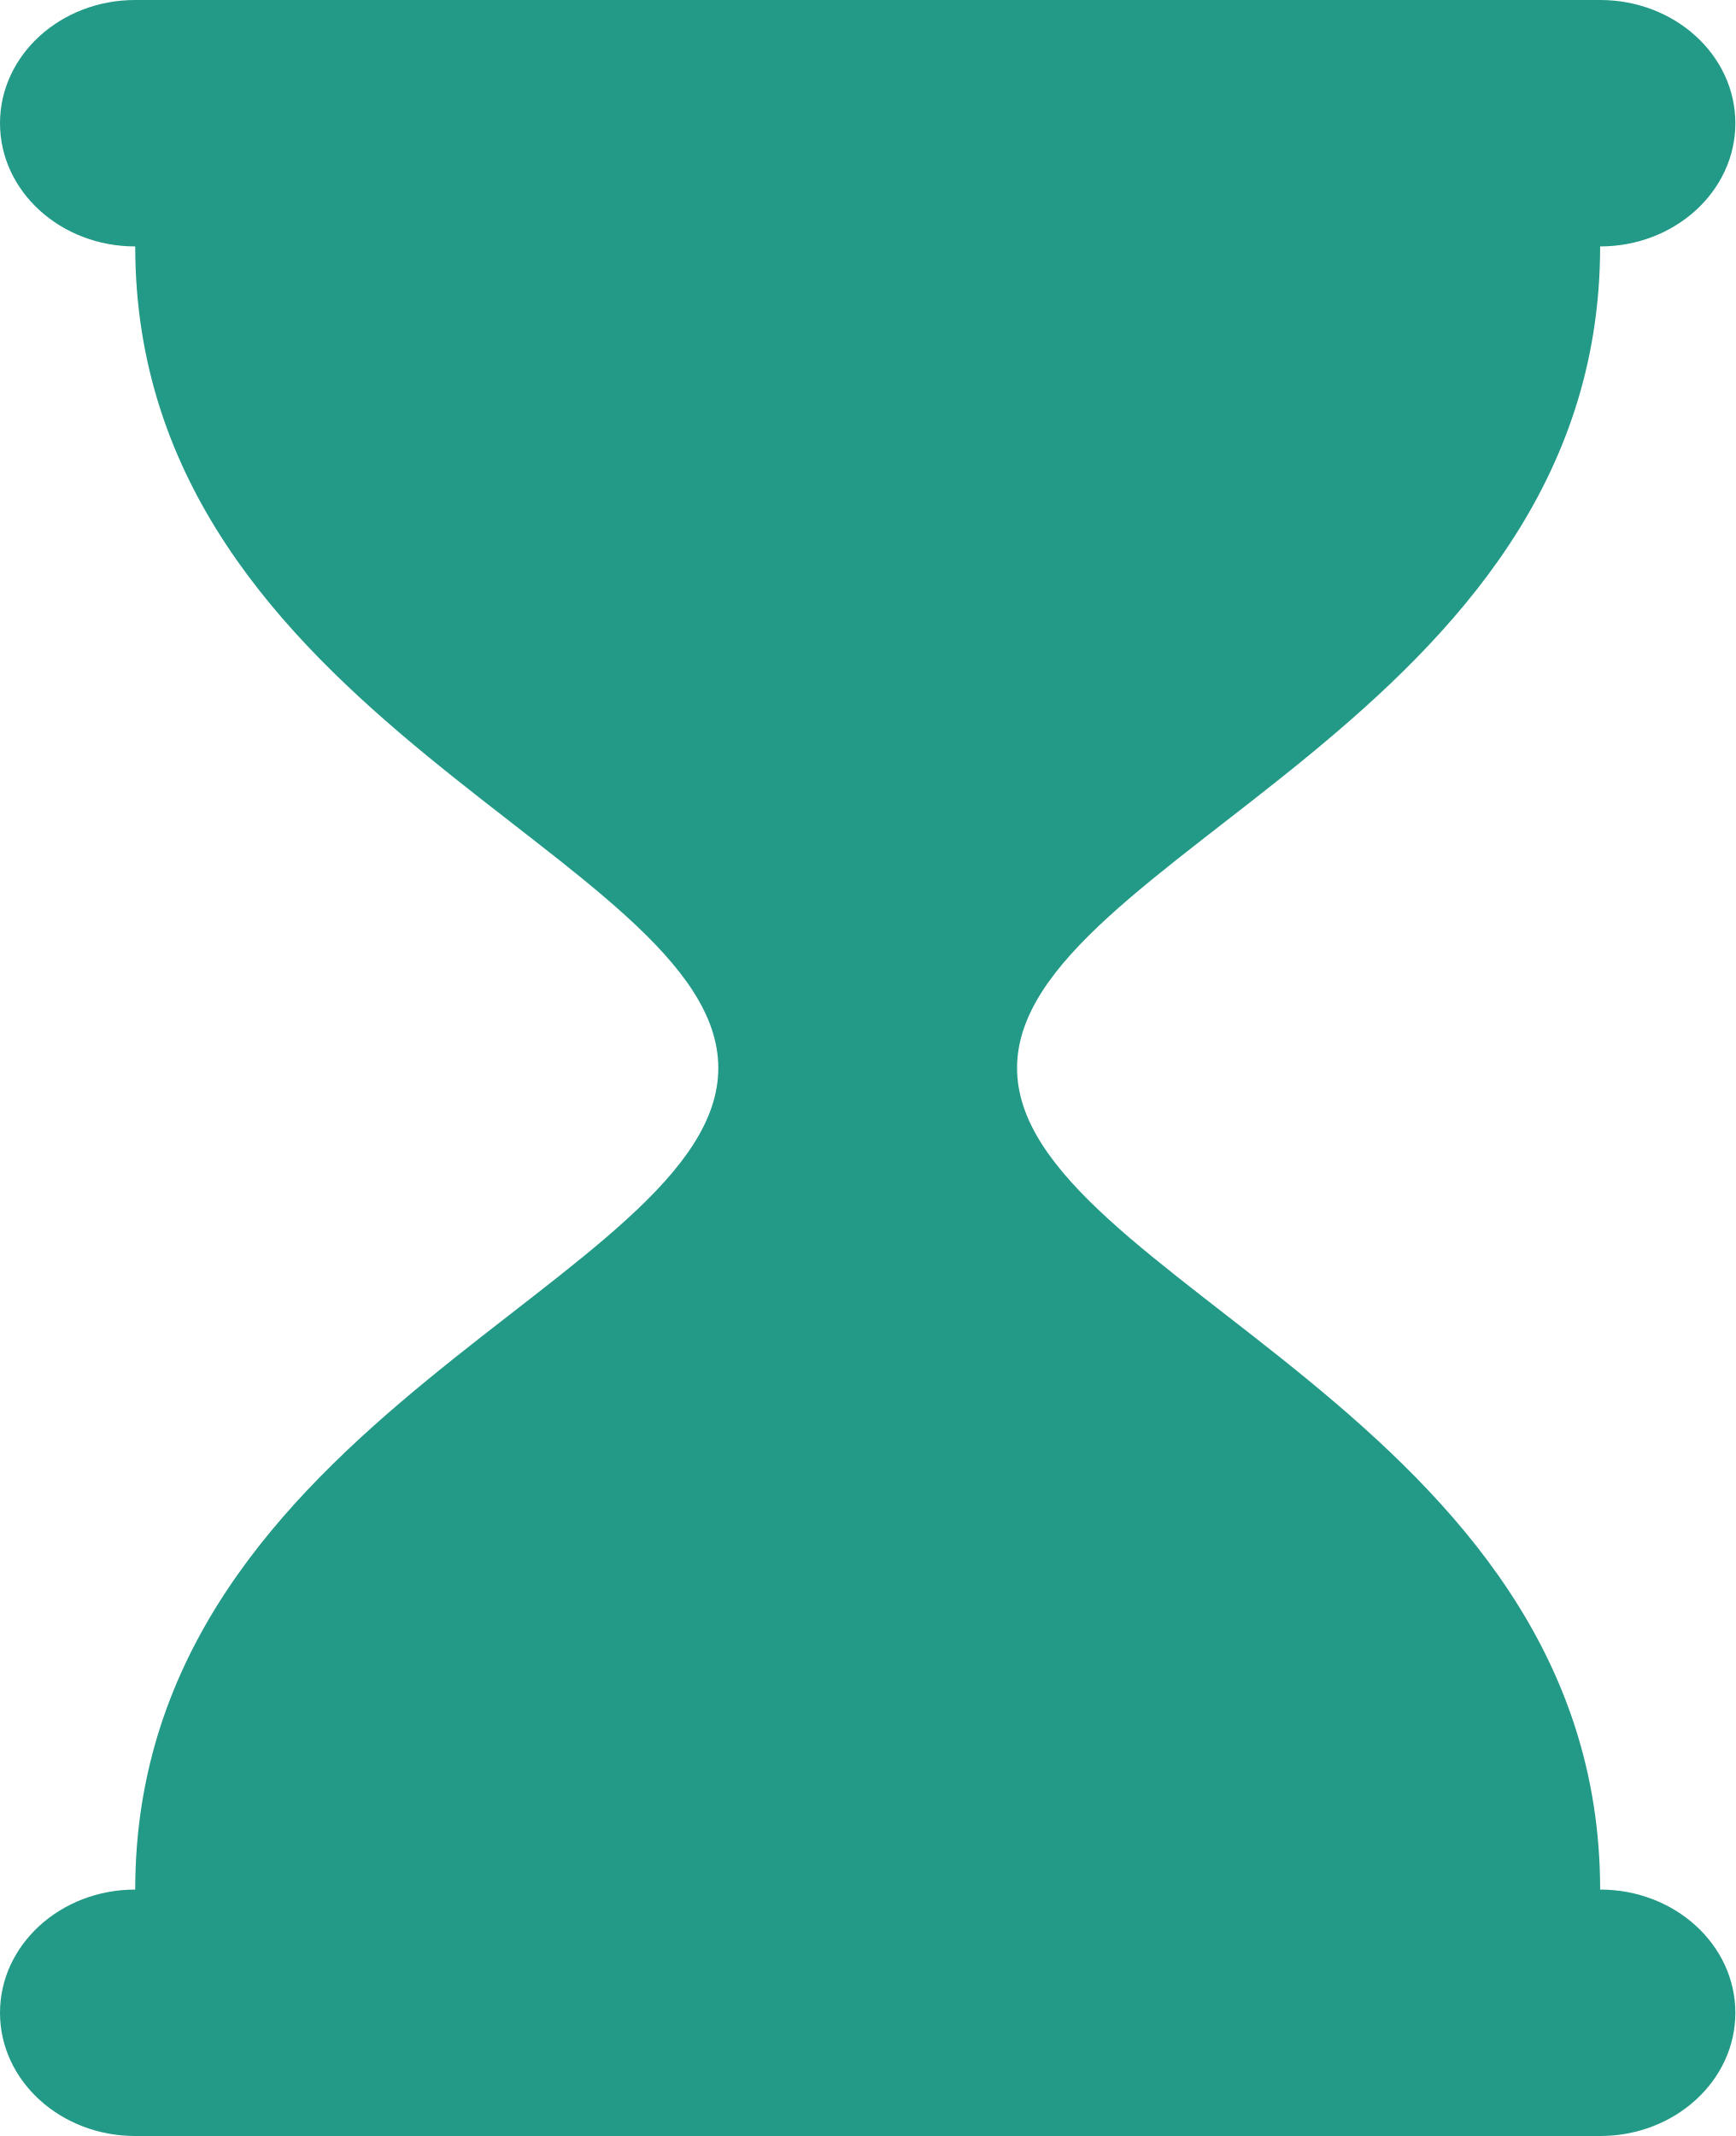
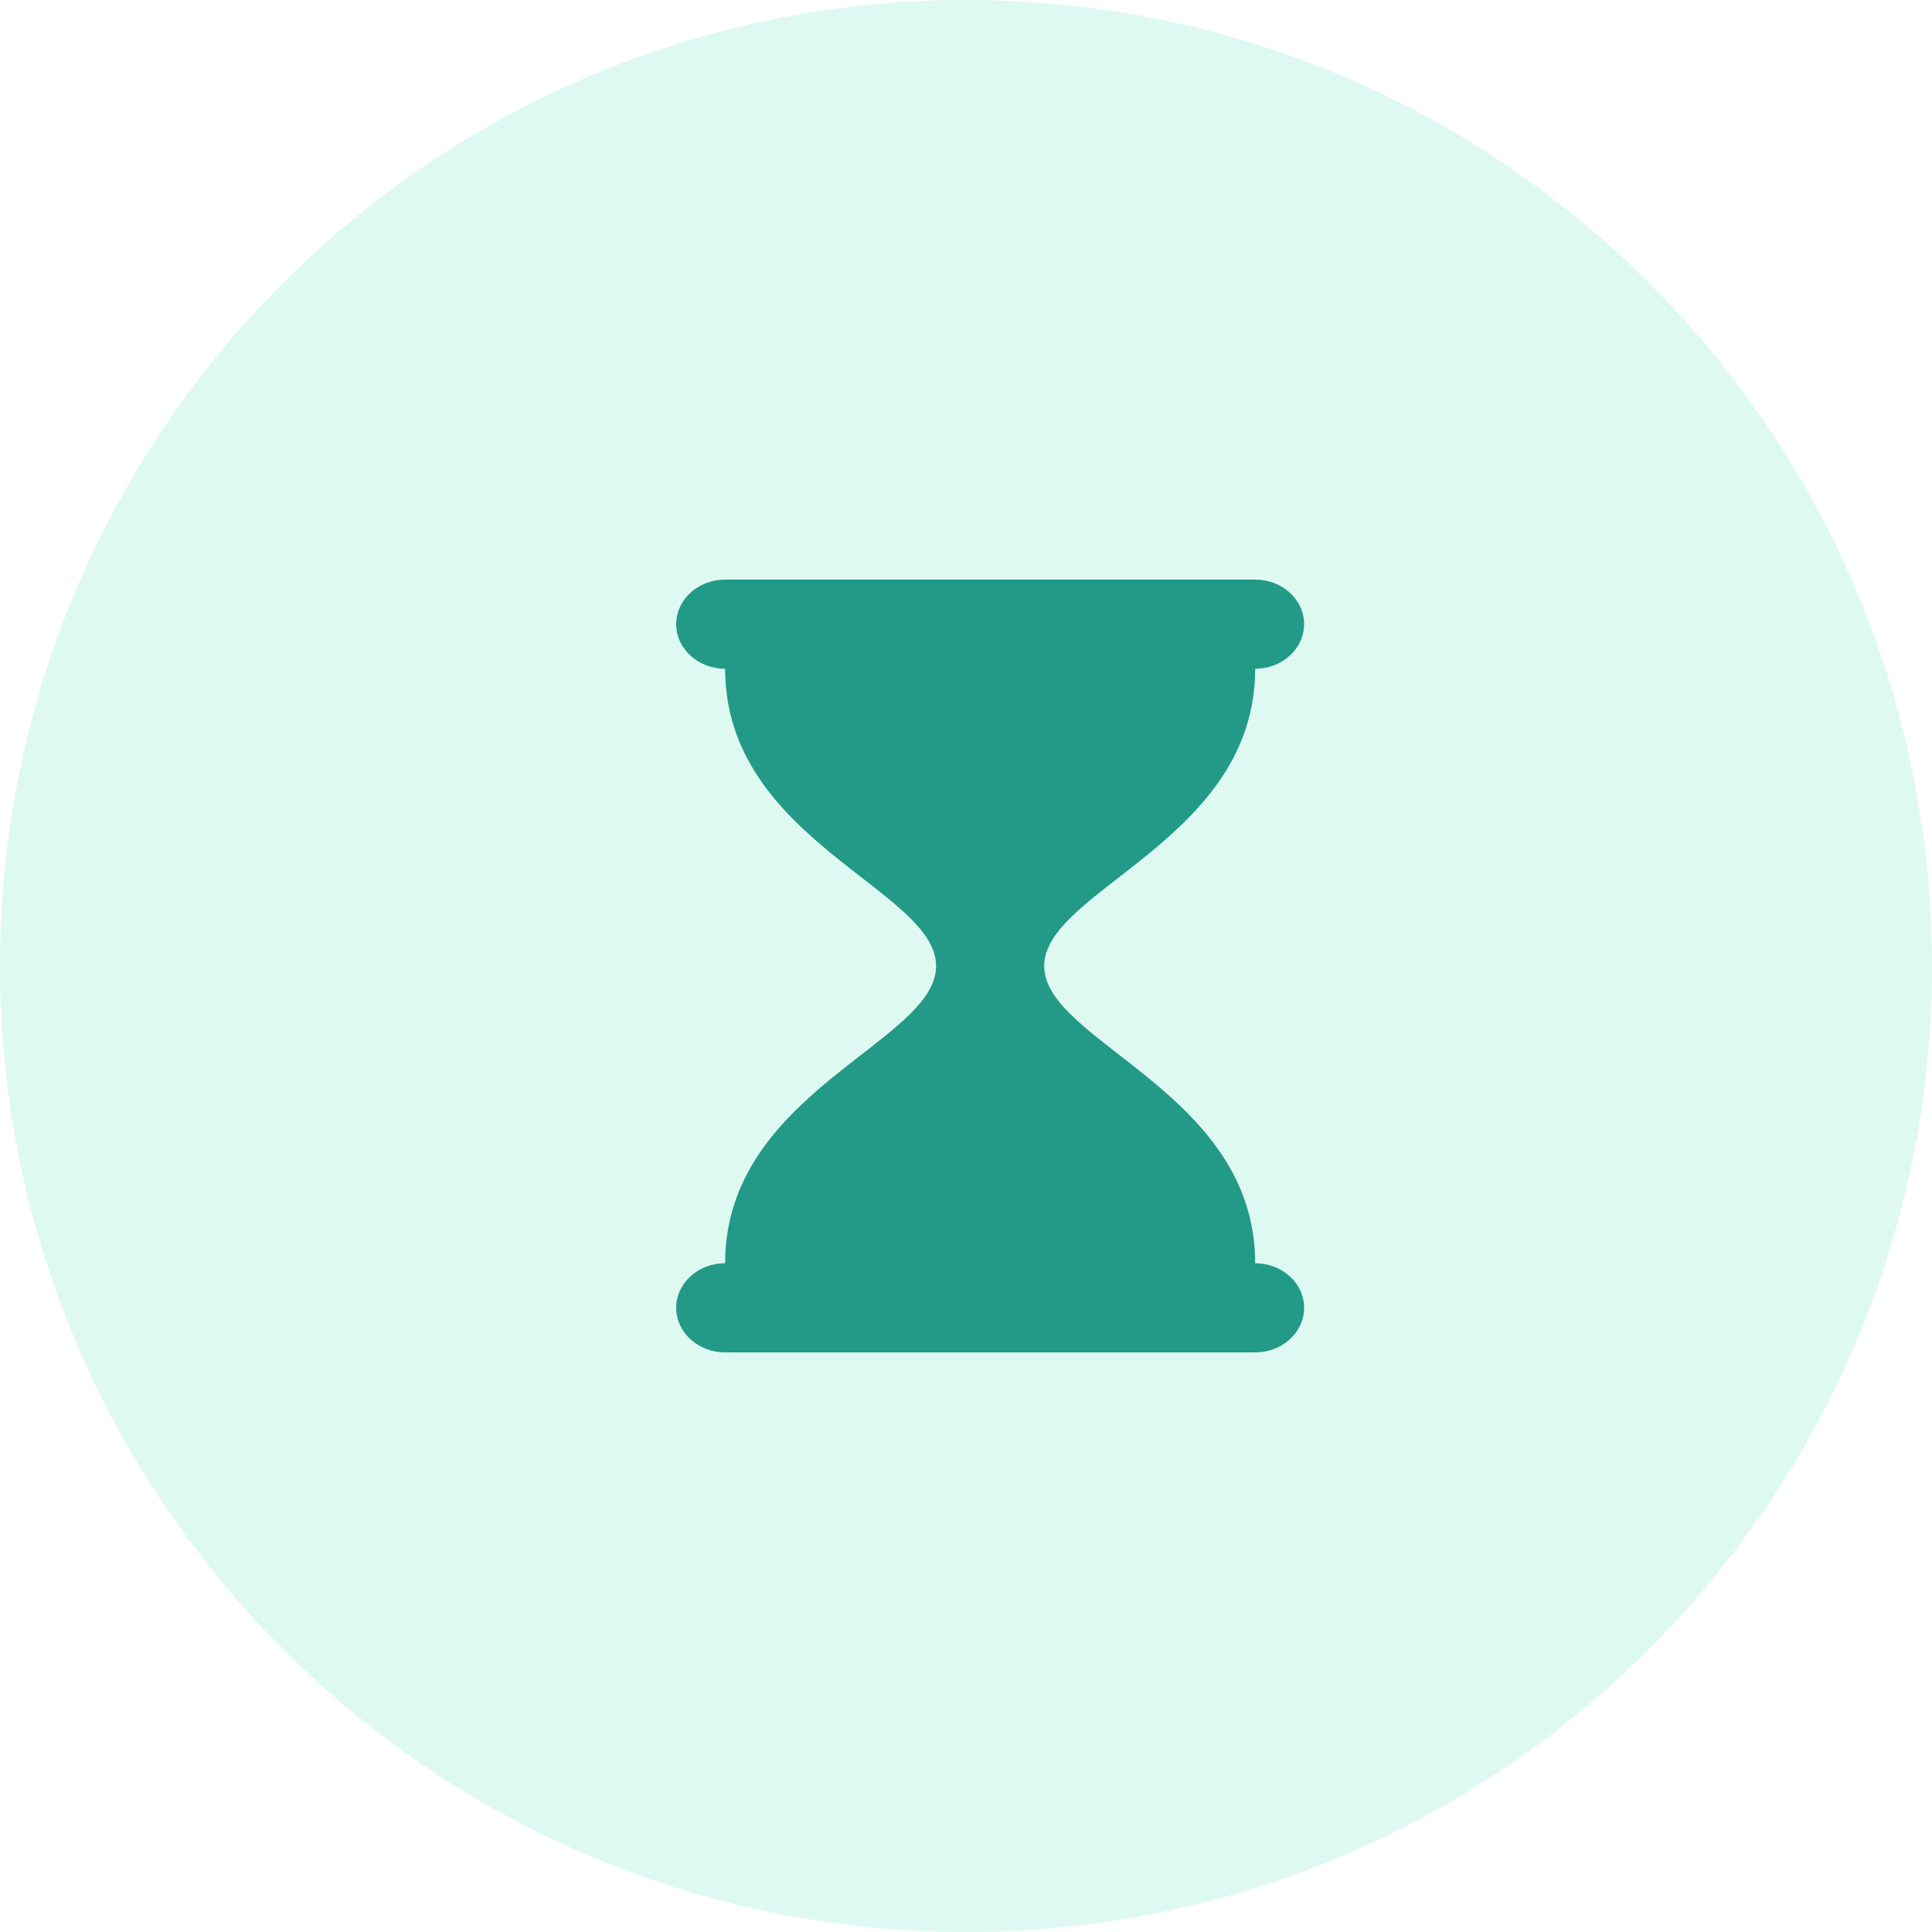
- <svg xmlns="http://www.w3.org/2000/svg" width="13" height="16" viewBox="0 0 13 16" fill="none">
-   <path d="M11.987 14.154C11.987 10.607 7.619 9.582 7.619 8C7.619 6.418 11.987 5.393 11.987 1.846C12.546 1.846 13 1.433 13 0.923C13 0.413 12.546 0 11.987 0H1.013C0.454 0 0 0.413 0 0.923C0 1.433 0.454 1.846 1.013 1.846C1.013 5.393 5.381 6.418 5.381 8C5.381 9.582 1.013 10.607 1.013 14.154C0.454 14.154 0 14.567 0 15.077C0 15.587 0.454 16 1.013 16H11.987C12.546 16 13 15.587 13 15.077C13 14.567 12.546 14.154 11.987 14.154Z" fill="#229A87" />
+ <svg xmlns="http://www.w3.org/2000/svg" width="40" height="40" viewBox="0 0 40 40" fill="none">
+   <circle cx="20" cy="20" r="20" fill="#DEF9F1" />
+   <path d="M25.987 26.154C25.987 22.607 21.619 21.582 21.619 20C21.619 18.418 25.987 17.393 25.987 13.846C26.546 13.846 27 13.433 27 12.923C27 12.413 26.546 12 25.987 12H15.013C14.454 12 14 12.413 14 12.923C14 13.433 14.454 13.846 15.013 13.846C15.013 17.393 19.381 18.418 19.381 20C19.381 21.582 15.013 22.607 15.013 26.154C14.454 26.154 14 26.567 14 27.077C14 27.587 14.454 28 15.013 28H25.987C26.546 28 27 27.587 27 27.077C27 26.567 26.546 26.154 25.987 26.154Z" fill="#229A87" />
</svg>
